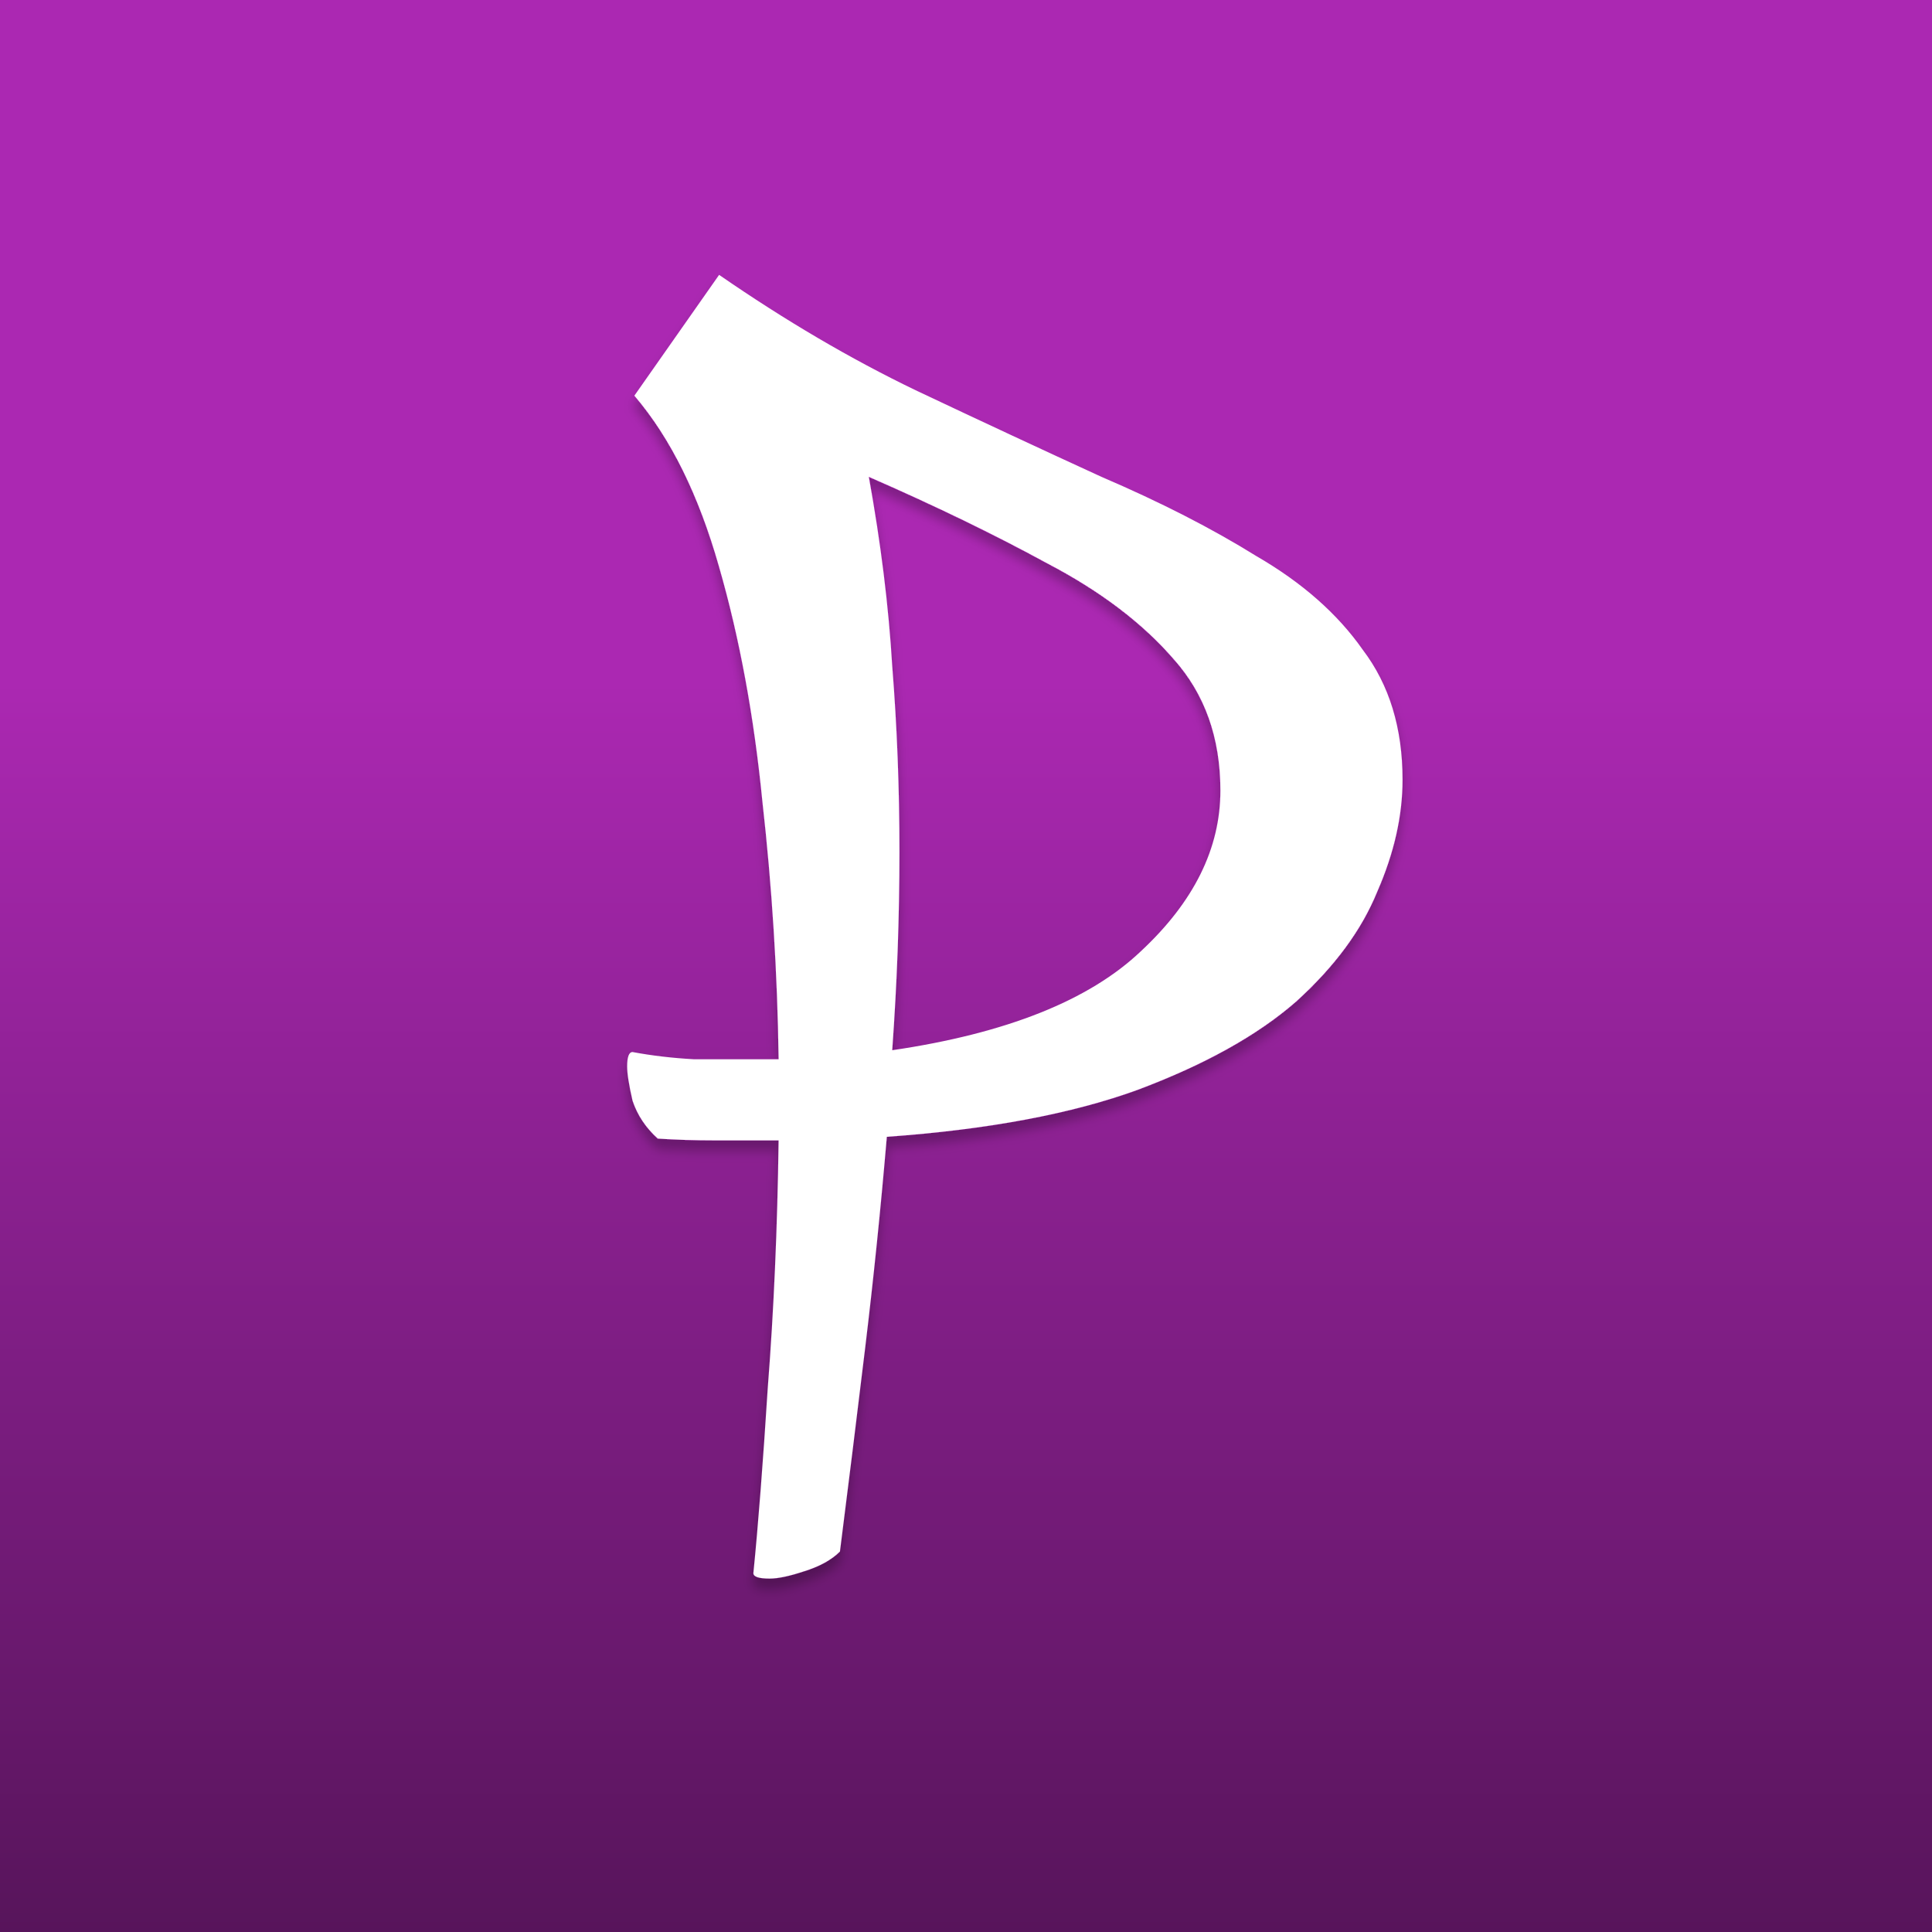
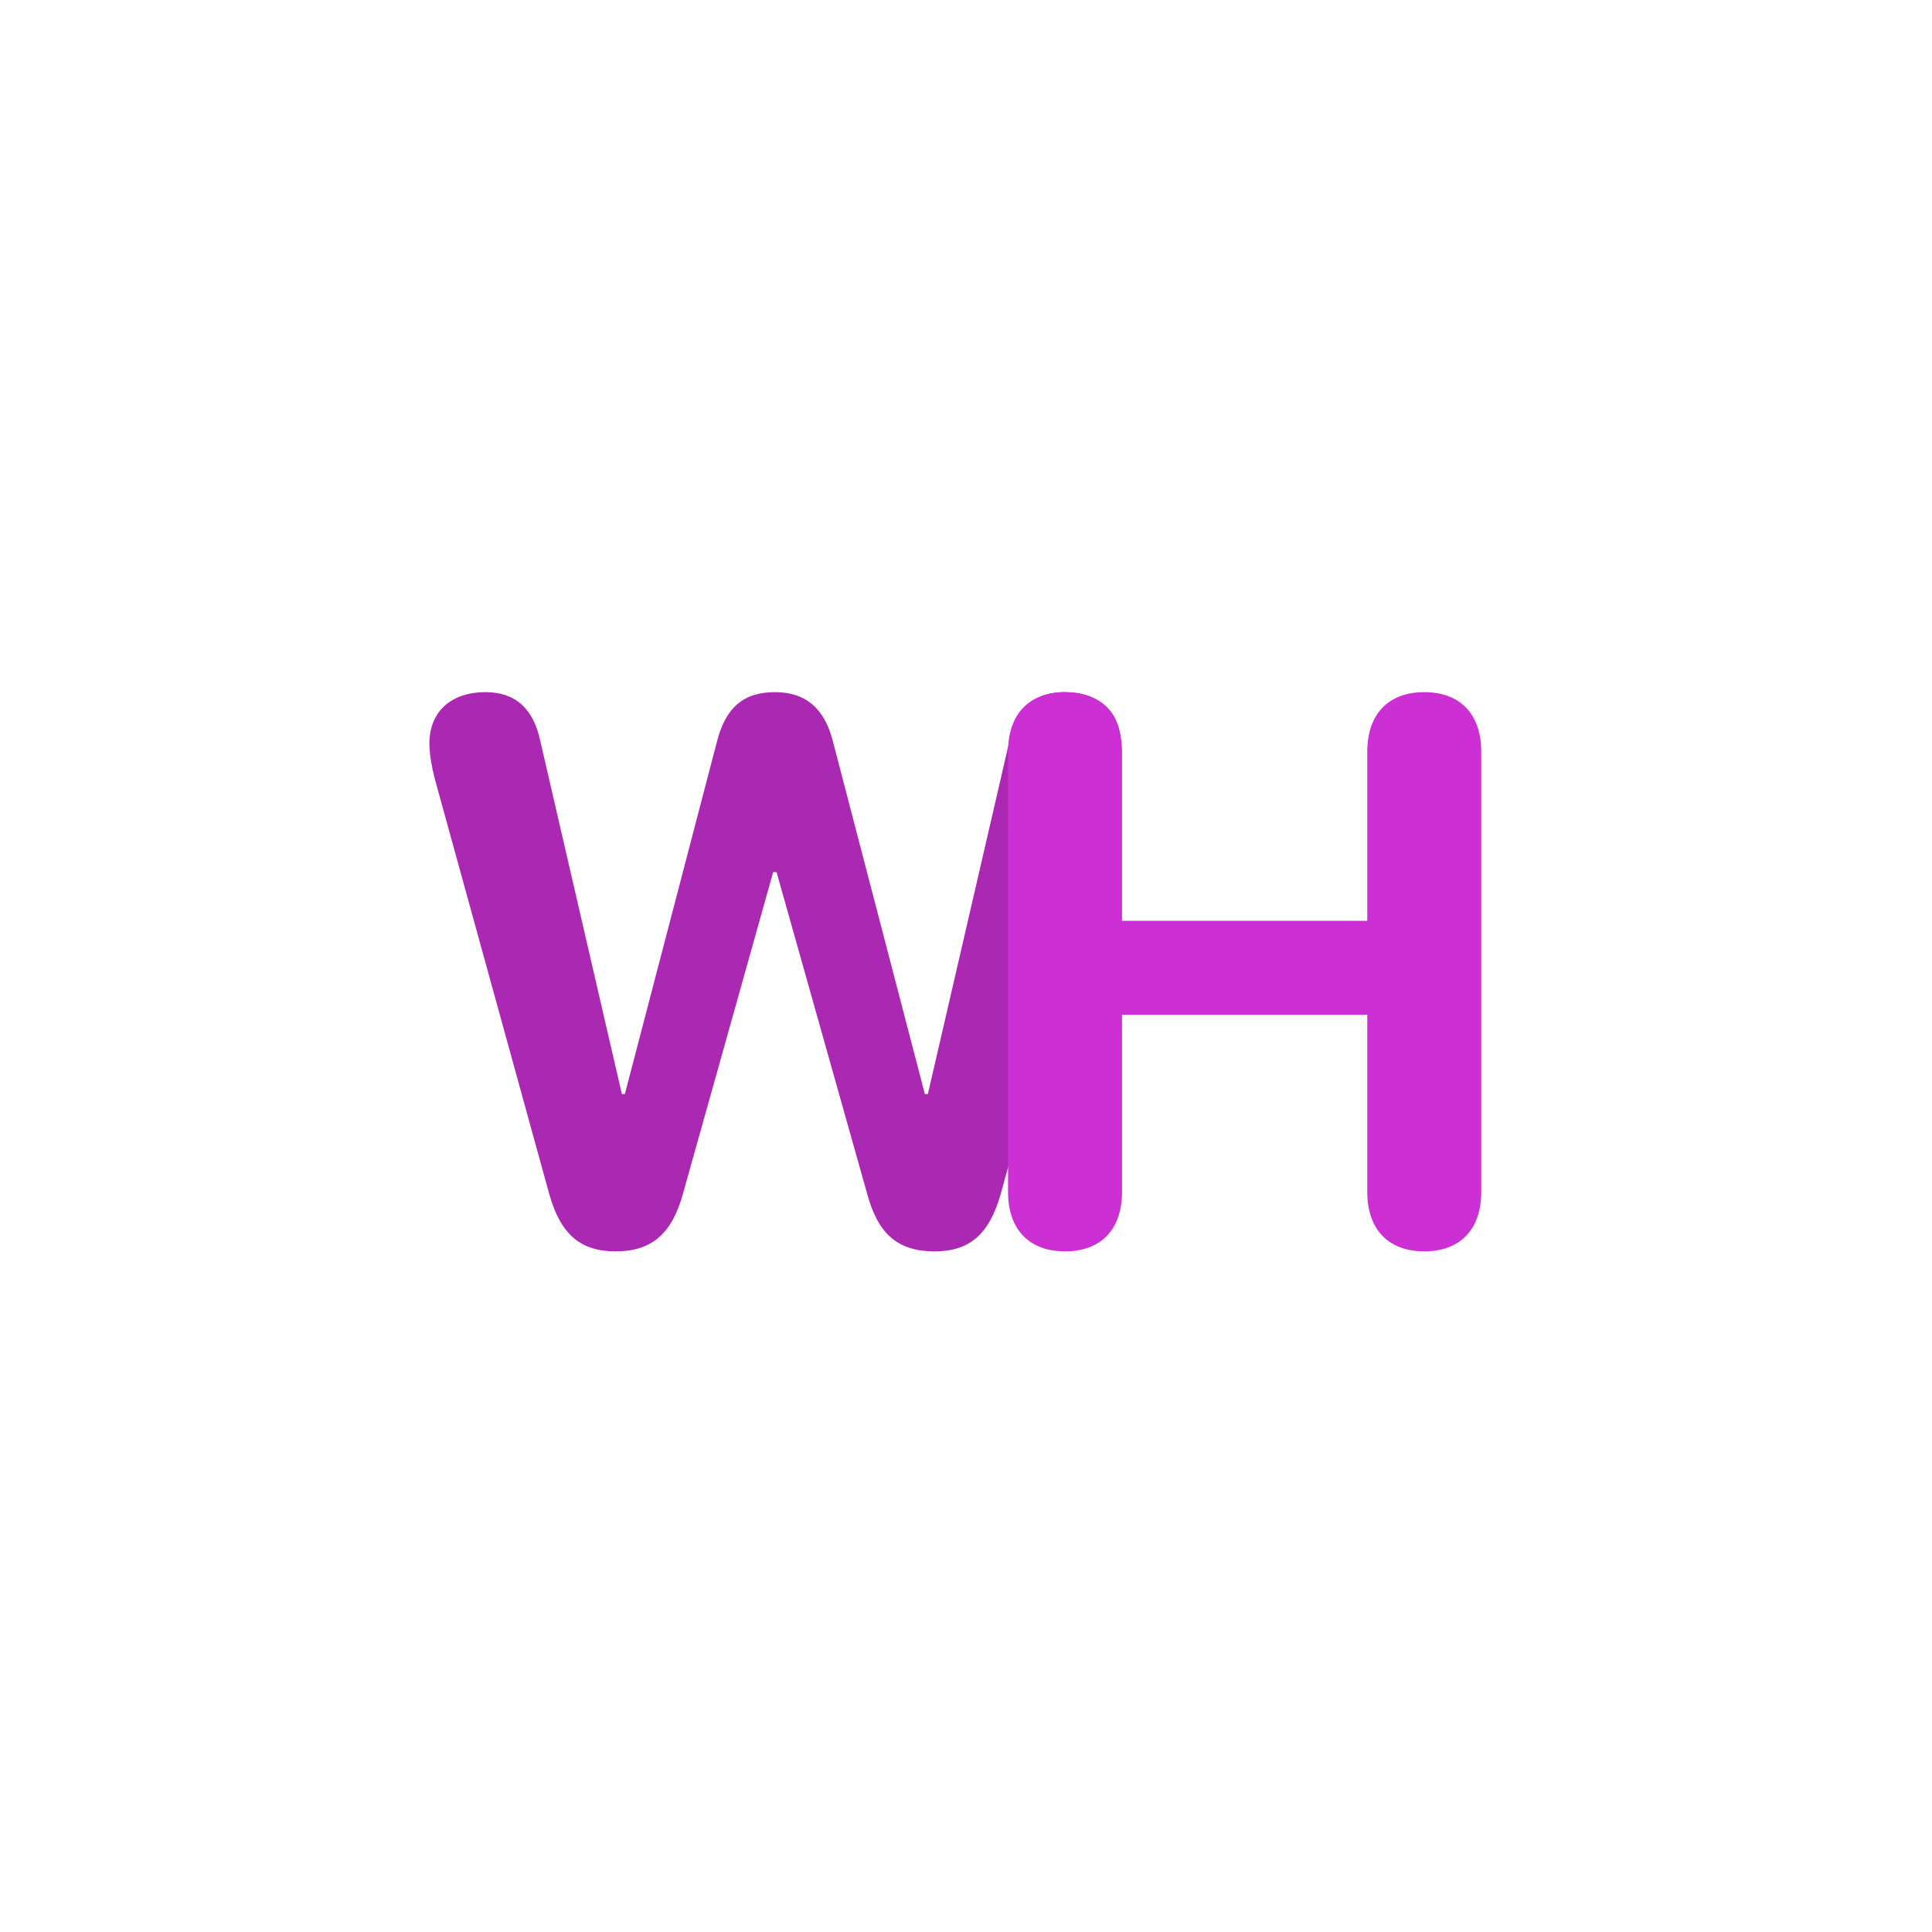
- <svg xmlns="http://www.w3.org/2000/svg" width="750" height="750" viewBox="0 0 750 750" fill="none">
-   <path d="M0 0H750V750H0V0Z" fill="url(#paint0_linear_1_67752)" />
-   <g filter="url(#filter0_d_1_67752)">
-     <path d="M298.761 612.8C294.561 612.8 292.461 612.1 292.461 610.7C294.328 592.033 296.194 568 298.061 538.6C300.394 508.733 301.794 476.767 302.261 442.7C294.328 442.7 286.161 442.7 277.761 442.7C269.828 442.7 262.361 442.467 255.361 442C250.694 437.8 247.428 432.9 245.561 427.3C244.161 421.233 243.461 416.8 243.461 414C243.461 410.267 244.161 408.4 245.561 408.4C253.028 409.8 260.961 410.733 269.361 411.2C277.761 411.2 288.728 411.2 302.261 411.2C301.794 377.6 299.694 344.233 295.961 311.1C292.694 277.967 287.094 247.633 279.161 220.1C271.228 192.1 260.261 169.933 246.261 153.6L279.161 106.7C304.828 124.433 330.261 139.367 355.461 151.5C381.128 163.633 405.161 174.833 427.561 185.1C450.428 194.9 470.494 205.167 487.761 215.9C505.494 226.167 519.261 238.3 529.061 252.3C539.328 265.833 544.461 282.633 544.461 302.7C544.461 316.7 541.194 331.167 534.661 346.1C528.594 361.033 518.094 375.267 503.161 388.8C488.228 401.867 467.694 413.3 441.561 423.1C415.894 432.433 383.461 438.5 344.261 441.3C341.928 468.833 339.128 496.133 335.861 523.2C332.594 550.267 329.328 576.633 326.061 602.3C322.794 605.567 318.128 608.133 312.061 610C306.461 611.867 302.028 612.8 298.761 612.8ZM346.361 407.7C390.694 401.167 422.894 388.333 442.961 369.2C463.494 350.067 473.761 329.3 473.761 306.9C473.761 286.367 467.694 269.333 455.561 255.8C443.428 241.8 427.094 229.433 406.561 218.7C386.028 207.5 362.928 196.3 337.261 185.1C341.928 210.767 344.961 235.267 346.361 258.6C348.228 281.933 349.161 305.967 349.161 330.7C349.161 343.3 348.928 356.133 348.461 369.2C347.994 381.8 347.294 394.633 346.361 407.7Z" fill="white" />
-   </g>
-   <defs>
-     <filter id="filter0_d_1_67752" x="239.461" y="106.699" width="309" height="514.102" filterUnits="userSpaceOnUse" color-interpolation-filters="sRGB">
-       <feFlood flood-opacity="0" result="BackgroundImageFix" />
-       <feColorMatrix in="SourceAlpha" type="matrix" values="0 0 0 0 0 0 0 0 0 0 0 0 0 0 0 0 0 0 127 0" result="hardAlpha" />
-       <feOffset dy="4" />
-       <feGaussianBlur stdDeviation="2" />
-       <feComposite in2="hardAlpha" operator="out" />
-       <feColorMatrix type="matrix" values="0 0 0 0 0 0 0 0 0 0 0 0 0 0 0 0 0 0 0.25 0" />
-       <feBlend mode="normal" in2="BackgroundImageFix" result="effect1_dropShadow_1_67752" />
-       <feBlend mode="normal" in="SourceGraphic" in2="effect1_dropShadow_1_67752" result="shape" />
-     </filter>
-     <linearGradient id="paint0_linear_1_67752" x1="375" y1="264.375" x2="375" y2="832.5" gradientUnits="userSpaceOnUse">
-       <stop stop-color="#AB28B2" />
-       <stop offset="1" stop-color="#49114C" />
-     </linearGradient>
-   </defs>
+ <svg xmlns="http://www.w3.org/2000/svg" width="500" height="500" viewBox="0 0 500 500" fill="none">
+   <rect width="500" height="500" fill="white" />
+   <path d="M159.371 323.855C150.094 323.855 145.016 319.363 142.086 308.816L112.691 202.176C111.715 198.562 111.129 195.047 111.129 192.41C111.129 184.207 116.695 179.129 125.68 179.129C133.395 179.129 138.082 183.426 139.84 191.824L160.934 283.133H161.715L185.445 192.312C187.691 183.133 192.379 179.129 200.582 179.129C208.59 179.129 213.473 183.426 215.621 192.117L239.352 283.133H240.133L261.227 191.824C263.082 183.328 267.77 179.129 275.484 179.129C284.469 179.129 290.035 184.207 290.035 192.41C290.035 194.949 289.449 198.465 288.473 202.176L258.98 309.012C256.051 319.363 250.973 323.855 241.891 323.855C232.418 323.855 227.242 319.461 224.41 308.914L200.973 225.711H200.094L176.754 308.914C173.922 319.266 168.648 323.855 159.371 323.855Z" fill="#AB28B2" />
+   <path d="M275.629 323.855C266.352 323.855 260.883 318.191 260.883 308.523V194.559C260.883 184.793 266.352 179.129 275.629 179.129C284.906 179.129 290.375 184.793 290.375 194.559V238.309H353.852V194.559C353.852 184.793 359.32 179.129 368.598 179.129C377.875 179.129 383.344 184.793 383.344 194.559V308.523C383.344 318.191 377.875 323.855 368.598 323.855C359.32 323.855 353.852 318.191 353.852 308.523V262.625H290.375V308.523C290.375 318.191 284.906 323.855 275.629 323.855Z" fill="#CC2FD4" />
</svg>
